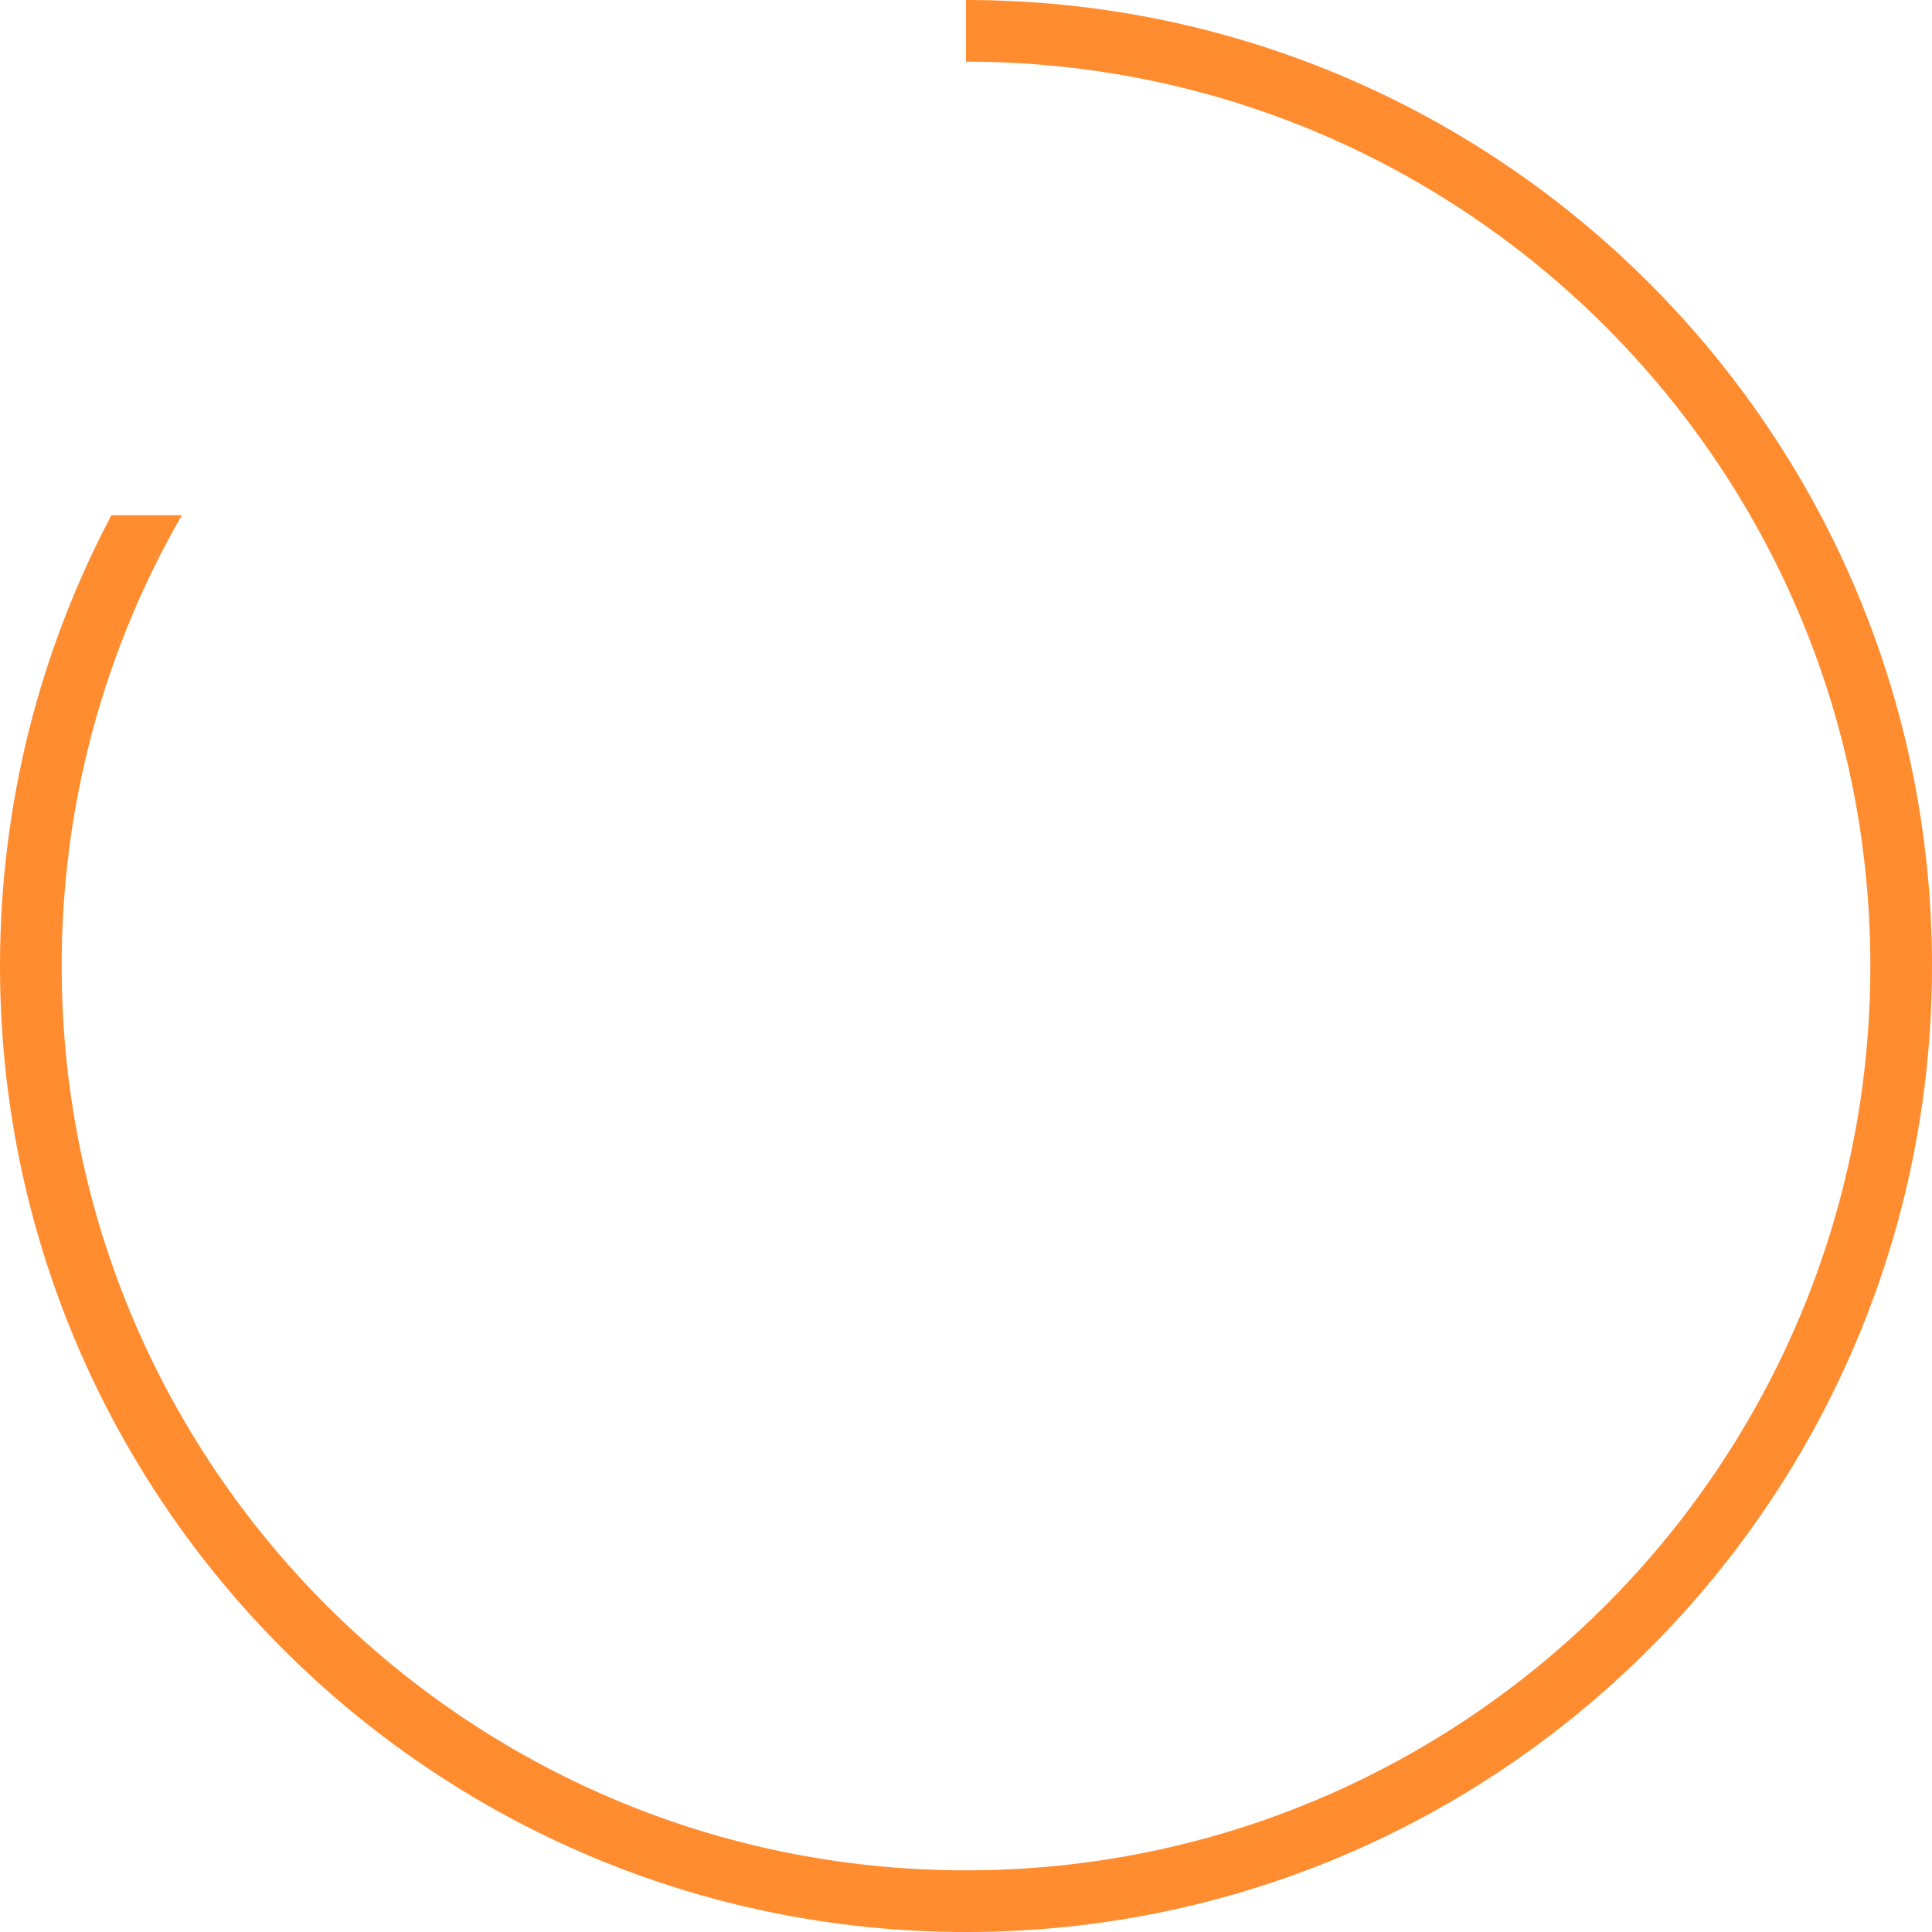
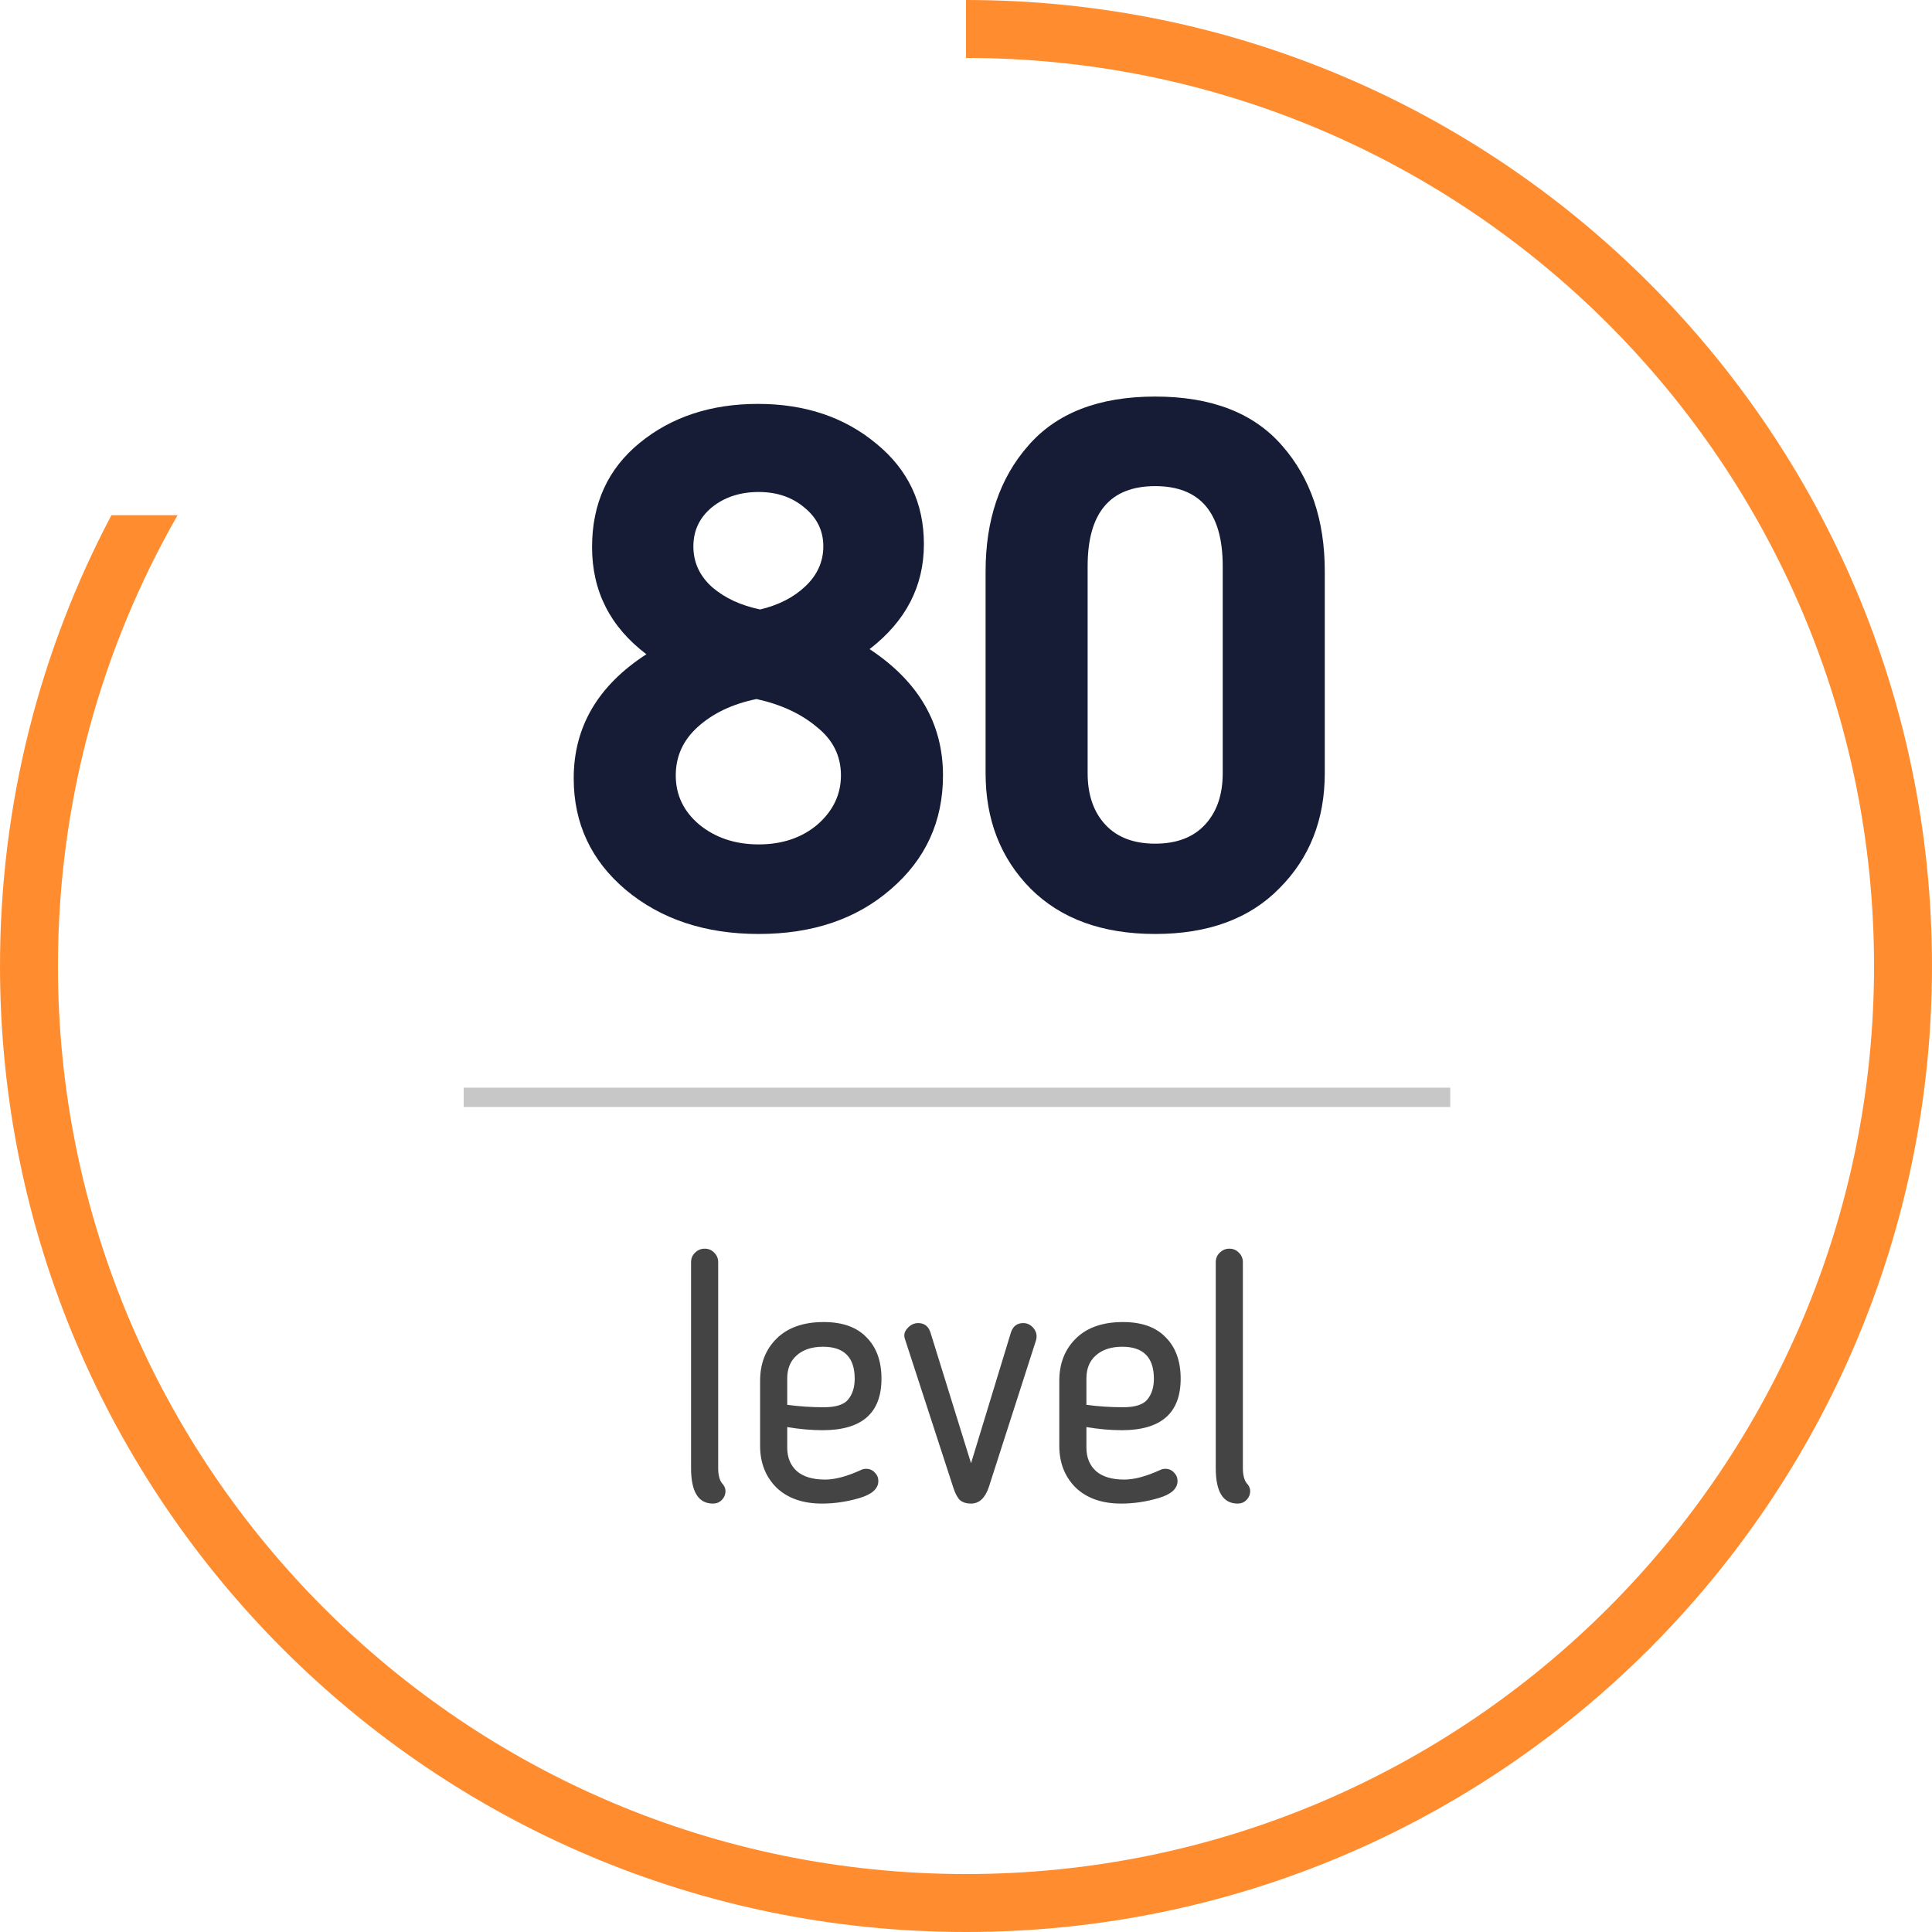
- <svg xmlns="http://www.w3.org/2000/svg" width="94" height="94" viewBox="0 0 94 94" fill="none">
-   <path fill-rule="evenodd" clip-rule="evenodd" d="M5.421 25.067C1.96 31.614 0 39.078 0 47C0 72.957 21.043 94 47 94C72.957 94 94 72.957 94 47C94 21.043 72.957 0 47 0V3C71.3 3 91 22.7 91 47C91 71.3 71.3 91 47 91C22.7 91 3 71.3 3 47C3 39.013 5.128 31.523 8.848 25.067H5.421Z" fill="#FF8D30" />
+ <svg xmlns="http://www.w3.org/2000/svg" width="100" height="100" viewBox="0 0 100 100" fill="none">
+   <path fill-rule="evenodd" clip-rule="evenodd" d="M5.767 26.667C2.085 33.632 0 41.573 0 50C0 77.614 22.386 100 50 100C77.614 100 100 77.614 100 50C100 22.386 77.614 0 50 0V3C75.957 3 97 24.043 97 50C97 75.957 75.957 97 50 97C24.043 97 3 75.957 3 50C3 41.508 5.252 33.542 9.192 26.667H5.767Z" fill="#FF8D30" />
+   <path d="M48.809 40.134C48.809 42.515 47.909 44.479 46.111 46.024C44.337 47.569 42.057 48.342 39.271 48.342C36.509 48.342 34.217 47.582 32.393 46.062C30.594 44.542 29.695 42.617 29.695 40.286C29.695 37.626 30.949 35.485 33.457 33.864C31.582 32.445 30.645 30.596 30.645 28.316C30.645 26.061 31.468 24.263 33.115 22.92C34.761 21.577 36.801 20.906 39.233 20.906C41.665 20.906 43.704 21.59 45.351 22.958C46.997 24.301 47.821 26.036 47.821 28.164C47.821 30.343 46.883 32.154 45.009 33.598C47.542 35.27 48.809 37.449 48.809 40.134ZM42.615 28.278C42.615 27.467 42.285 26.796 41.627 26.264C40.993 25.732 40.208 25.466 39.271 25.466C38.308 25.466 37.497 25.732 36.839 26.264C36.205 26.796 35.889 27.467 35.889 28.278C35.889 29.114 36.218 29.823 36.877 30.406C37.535 30.963 38.359 31.343 39.347 31.546C40.309 31.318 41.095 30.913 41.703 30.33C42.311 29.747 42.615 29.063 42.615 28.278ZM43.527 40.134C43.527 39.121 43.109 38.285 42.273 37.626C41.462 36.942 40.423 36.461 39.157 36.182C37.915 36.435 36.902 36.917 36.117 37.626C35.357 38.31 34.977 39.146 34.977 40.134C34.977 41.147 35.382 41.996 36.193 42.68C37.029 43.364 38.055 43.706 39.271 43.706C40.487 43.706 41.5 43.364 42.311 42.68C43.121 41.971 43.527 41.122 43.527 40.134ZM63.288 29.304C63.288 26.543 62.123 25.162 59.792 25.162C57.461 25.162 56.296 26.543 56.296 29.304V40.02C56.296 41.135 56.6 42.021 57.208 42.68C57.816 43.339 58.677 43.668 59.792 43.668C60.907 43.668 61.768 43.339 62.376 42.68C62.984 42.021 63.288 41.135 63.288 40.02V29.304ZM53.218 23.072C54.687 21.375 56.879 20.526 59.792 20.526C62.705 20.526 64.897 21.375 66.366 23.072C67.835 24.744 68.57 26.91 68.57 29.57V40.02C68.57 42.427 67.785 44.415 66.214 45.986C64.669 47.557 62.528 48.342 59.792 48.342C57.056 48.342 54.903 47.557 53.332 45.986C51.787 44.415 51.014 42.427 51.014 40.02V29.57C51.014 26.91 51.749 24.744 53.218 23.072Z" fill="#161C35" />
+   <line opacity="0.3" x1="24" y1="56.798" x2="75.064" y2="56.798" stroke="#444444" />
+   <path d="M35.769 75.989V65.333C35.769 65.141 35.835 64.979 35.967 64.847C36.111 64.703 36.279 64.631 36.471 64.631C36.675 64.631 36.843 64.703 36.975 64.847C37.107 64.979 37.173 65.141 37.173 65.333V75.989C37.173 76.385 37.257 76.667 37.425 76.835C37.509 76.943 37.551 77.057 37.551 77.177C37.551 77.357 37.485 77.513 37.353 77.645C37.233 77.765 37.083 77.825 36.903 77.825C36.147 77.825 35.769 77.213 35.769 75.989ZM42.709 76.583C43.225 76.583 43.849 76.415 44.581 76.079C44.653 76.043 44.737 76.025 44.833 76.025C45.013 76.025 45.163 76.091 45.283 76.223C45.403 76.343 45.463 76.487 45.463 76.655C45.463 77.051 45.139 77.345 44.491 77.537C43.843 77.729 43.195 77.825 42.547 77.825C41.551 77.825 40.765 77.549 40.189 76.997C39.625 76.433 39.343 75.713 39.343 74.837V71.471C39.343 70.571 39.631 69.839 40.207 69.275C40.783 68.711 41.593 68.429 42.637 68.429C43.609 68.429 44.347 68.693 44.851 69.221C45.367 69.737 45.625 70.451 45.625 71.363C45.625 73.139 44.611 74.027 42.583 74.027C41.995 74.027 41.383 73.973 40.747 73.865V74.927C40.747 75.443 40.915 75.851 41.251 76.151C41.587 76.439 42.073 76.583 42.709 76.583ZM44.239 71.363C44.239 70.259 43.693 69.707 42.601 69.707C42.025 69.707 41.569 69.857 41.233 70.157C40.909 70.445 40.747 70.841 40.747 71.345V72.713C41.371 72.797 42.001 72.839 42.637 72.839C43.261 72.839 43.681 72.707 43.897 72.443C44.125 72.167 44.239 71.807 44.239 71.363ZM53.627 69.365L51.179 76.979C50.987 77.543 50.681 77.825 50.261 77.825C50.021 77.825 49.829 77.765 49.685 77.645C49.553 77.513 49.439 77.297 49.343 76.997L46.841 69.311C46.769 69.107 46.811 68.921 46.967 68.753C47.123 68.573 47.309 68.483 47.525 68.483C47.837 68.483 48.047 68.639 48.155 68.951L50.261 75.737L52.331 68.951C52.439 68.639 52.649 68.483 52.961 68.483C53.177 68.483 53.357 68.573 53.501 68.753C53.645 68.933 53.687 69.137 53.627 69.365ZM58.195 76.583C58.711 76.583 59.335 76.415 60.067 76.079C60.139 76.043 60.223 76.025 60.319 76.025C60.499 76.025 60.649 76.091 60.769 76.223C60.889 76.343 60.949 76.487 60.949 76.655C60.949 77.051 60.625 77.345 59.977 77.537C59.329 77.729 58.681 77.825 58.033 77.825C57.037 77.825 56.251 77.549 55.675 76.997C55.111 76.433 54.829 75.713 54.829 74.837V71.471C54.829 70.571 55.117 69.839 55.693 69.275C56.269 68.711 57.079 68.429 58.123 68.429C59.095 68.429 59.833 68.693 60.337 69.221C60.853 69.737 61.111 70.451 61.111 71.363C61.111 73.139 60.097 74.027 58.069 74.027C57.481 74.027 56.869 73.973 56.233 73.865V74.927C56.233 75.443 56.401 75.851 56.737 76.151C57.073 76.439 57.559 76.583 58.195 76.583ZM59.725 71.363C59.725 70.259 59.179 69.707 58.087 69.707C57.511 69.707 57.055 69.857 56.719 70.157C56.395 70.445 56.233 70.841 56.233 71.345V72.713C56.857 72.797 57.487 72.839 58.123 72.839C58.747 72.839 59.167 72.707 59.383 72.443C59.611 72.167 59.725 71.807 59.725 71.363ZM62.927 75.989V65.333C62.927 65.141 62.993 64.979 63.125 64.847C63.269 64.703 63.437 64.631 63.629 64.631C63.833 64.631 64.001 64.703 64.133 64.847C64.265 64.979 64.331 65.141 64.331 65.333V75.989C64.331 76.385 64.415 76.667 64.583 76.835C64.667 76.943 64.709 77.057 64.709 77.177C64.709 77.357 64.643 77.513 64.511 77.645C64.391 77.765 64.241 77.825 64.061 77.825C63.305 77.825 62.927 77.213 62.927 75.989Z" fill="#444444" />
</svg>
